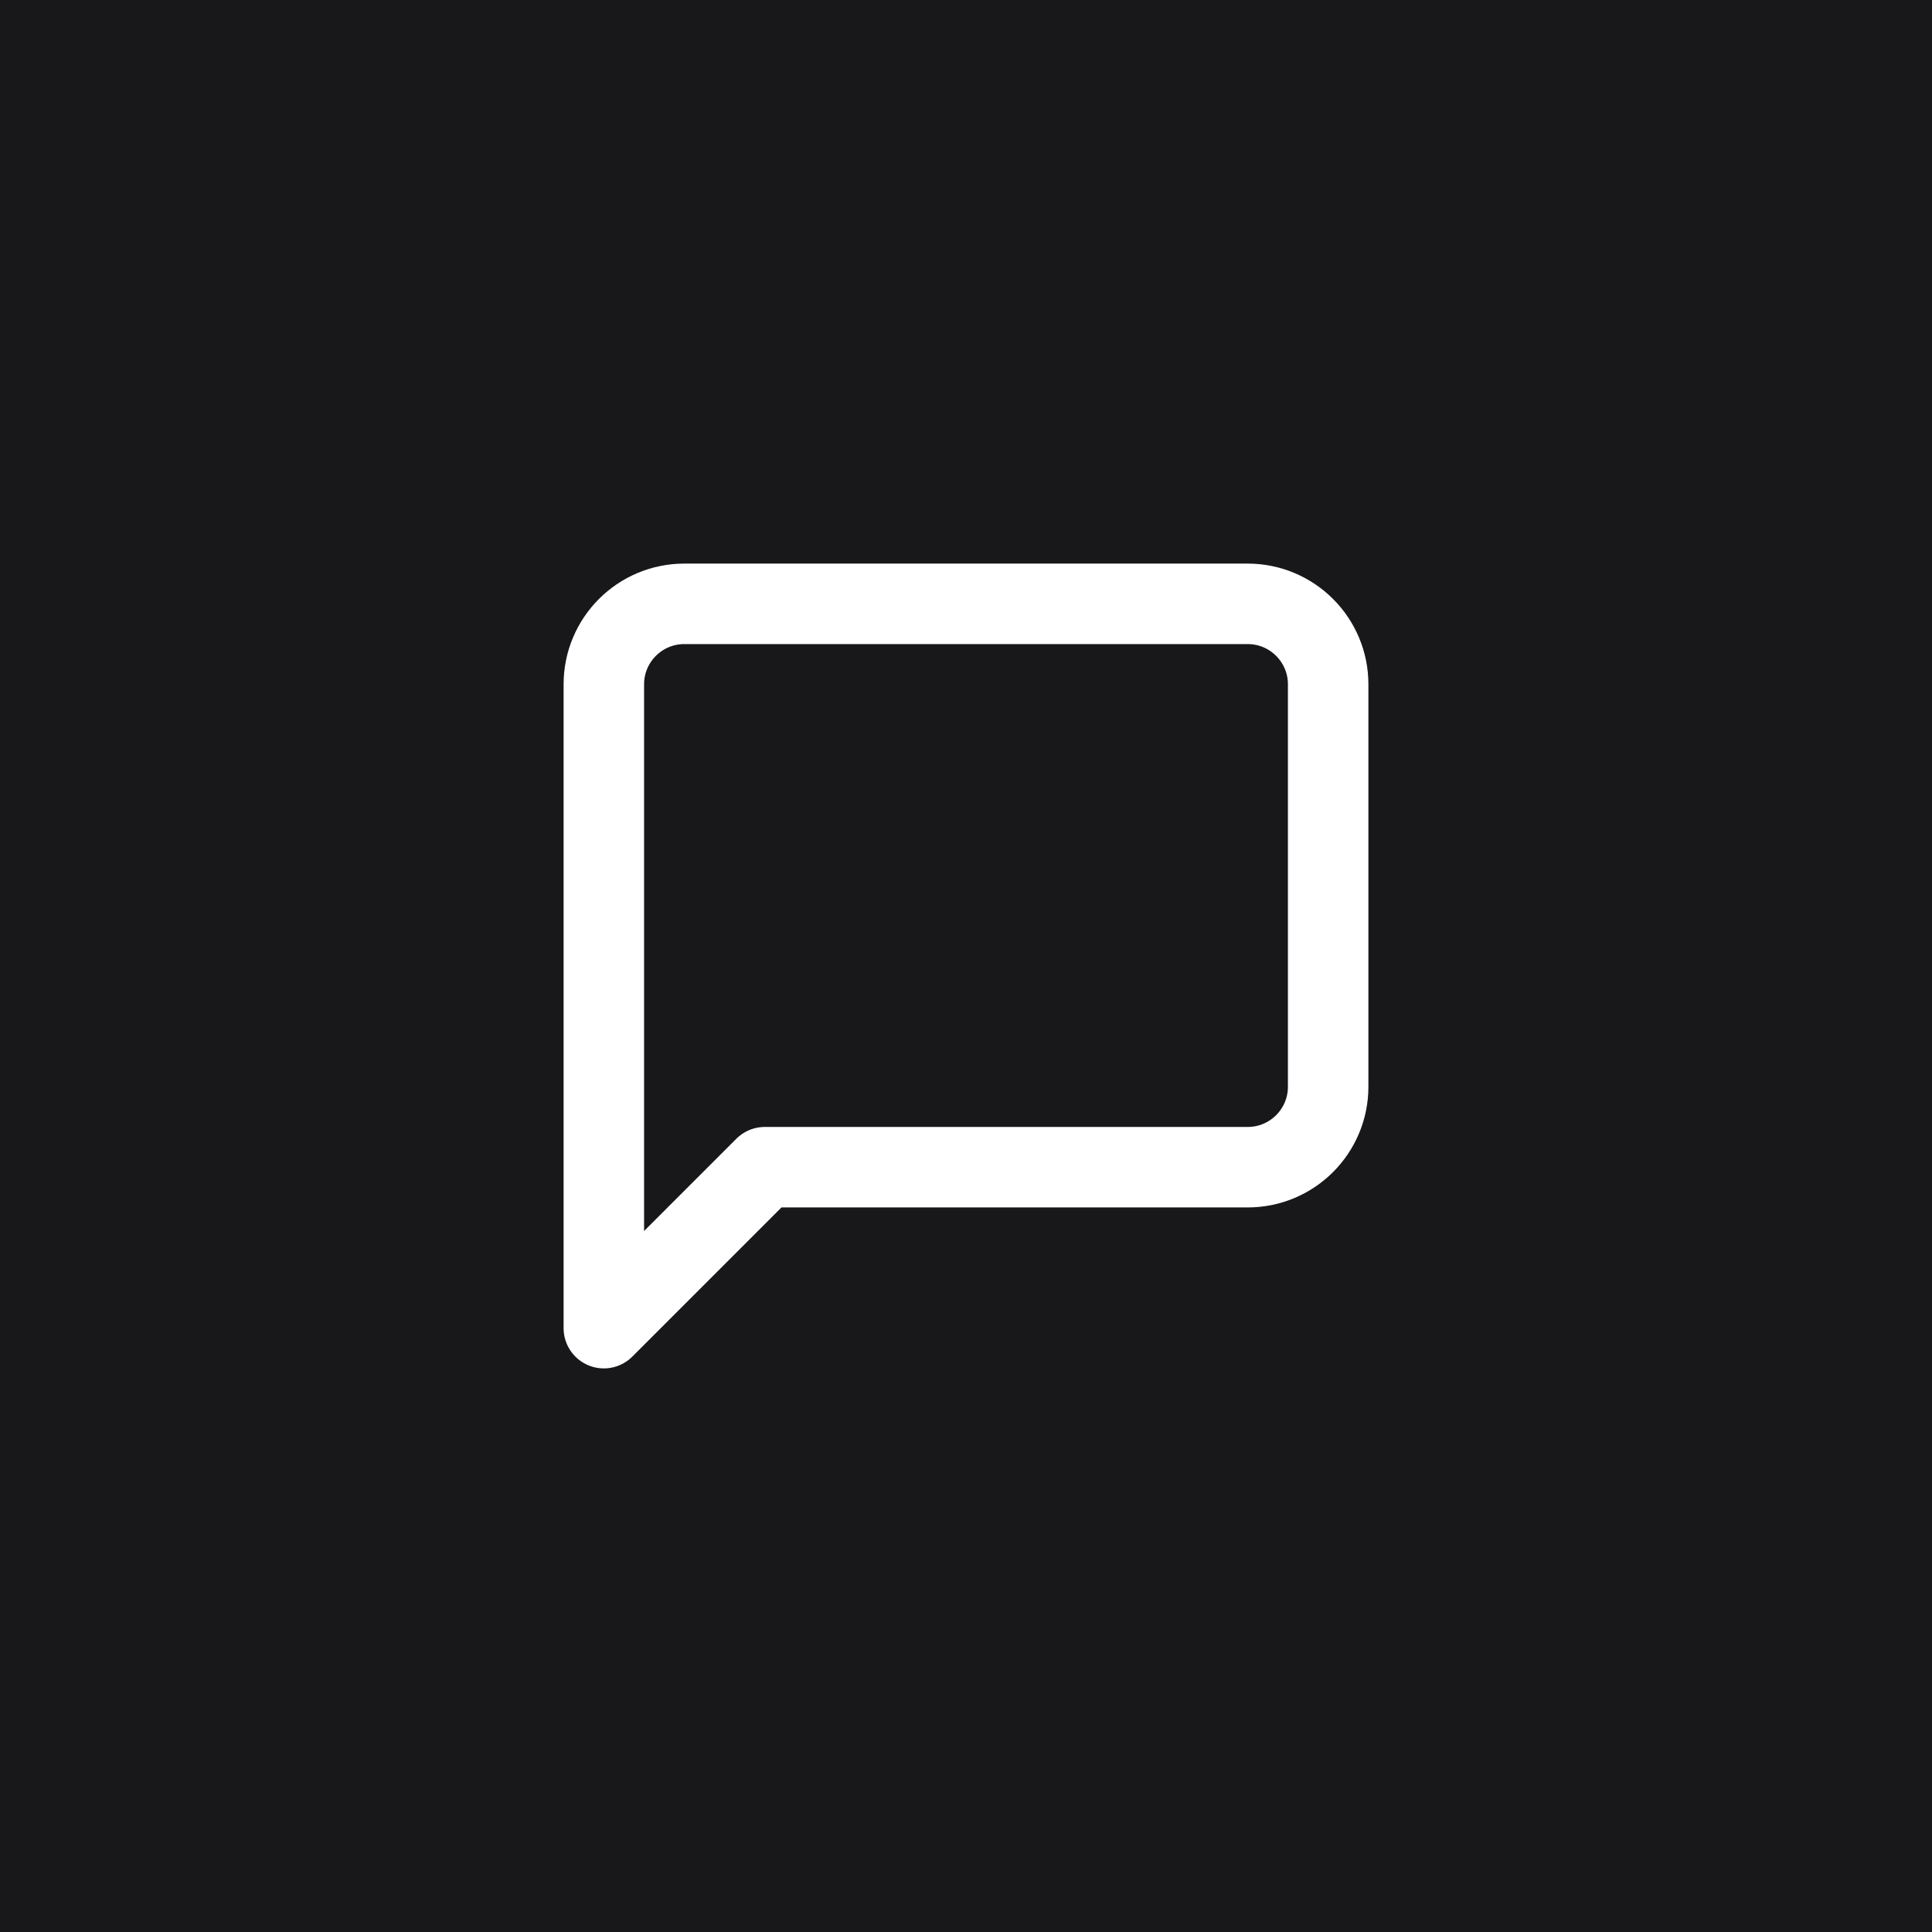
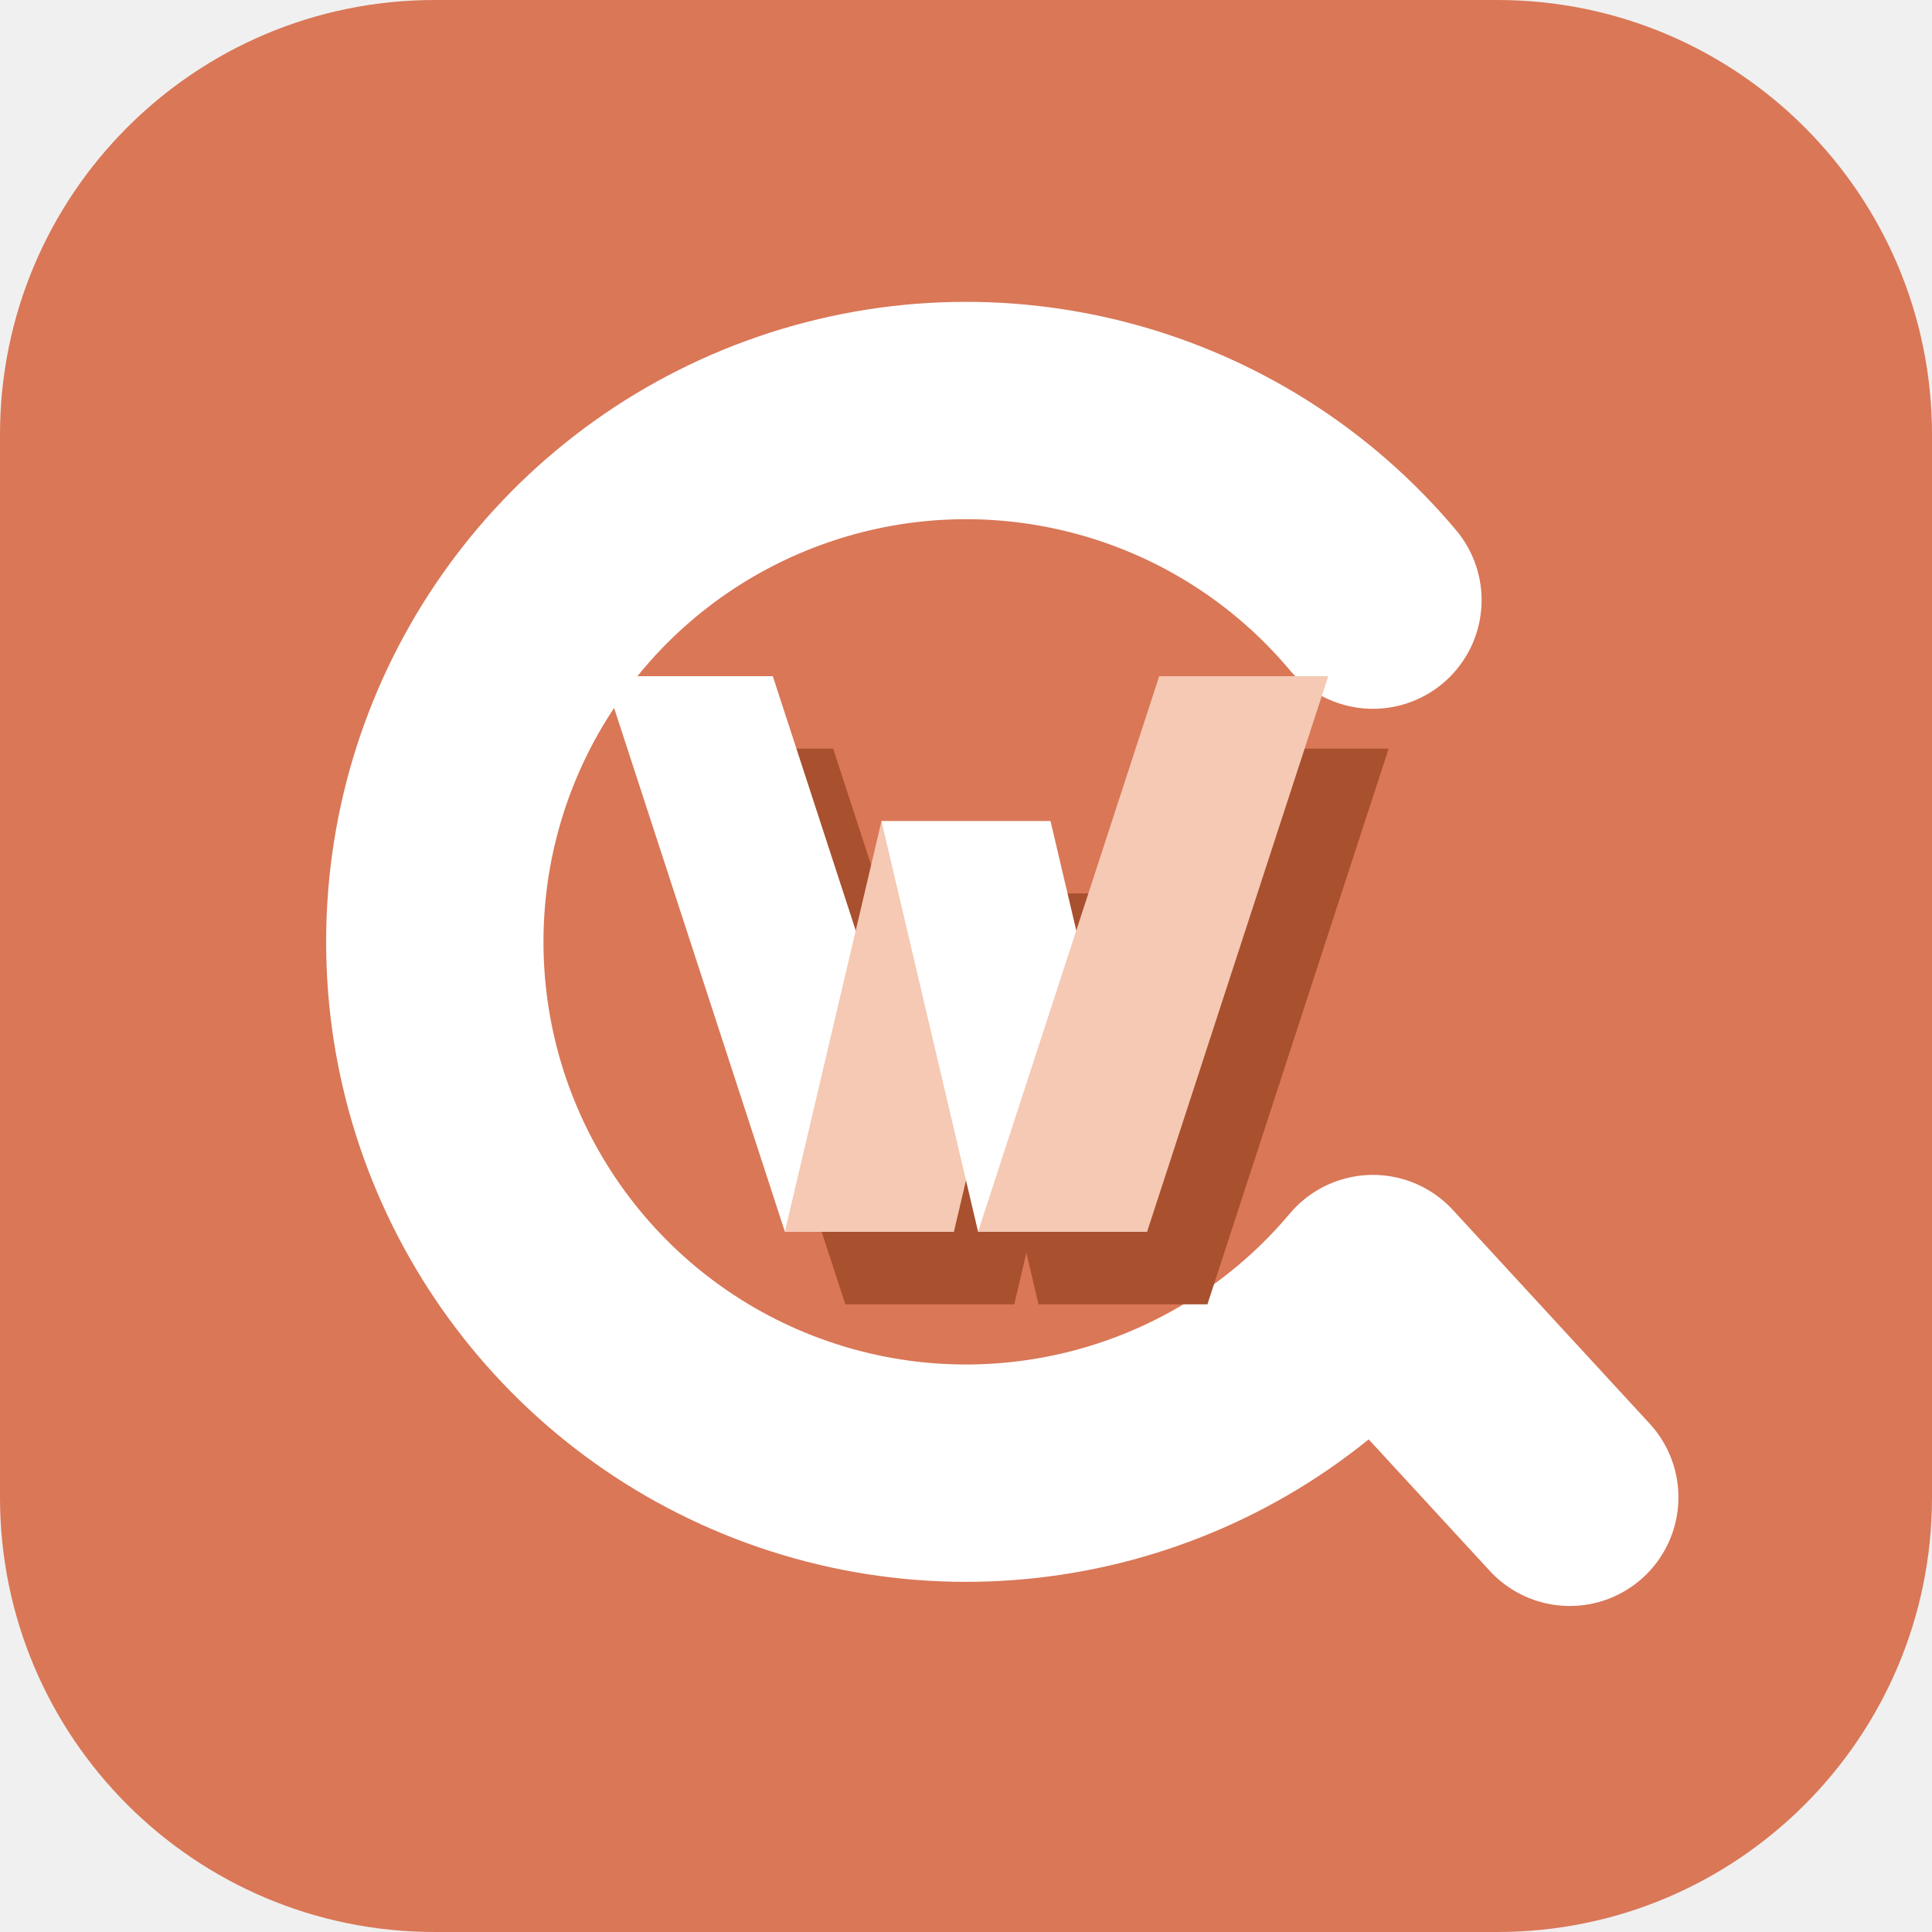
- <svg xmlns="http://www.w3.org/2000/svg" viewBox="0 0 64 64" width="64" height="64">
-   <rect x="0" y="0" width="64" height="64" fill="hsl(240 5.9% 10%)" />
-   <g transform="translate(32, 32) scale(1.333) translate(-12, -12)" stroke="white" stroke-width="2" fill="none" stroke-linecap="round" stroke-linejoin="round">
-     <path d="M21 15a2 2 0 0 1-2 2H7l-4 4V5a2 2 0 0 1 2-2h14a2 2 0 0 1 2 2z" />
+ <svg xmlns="http://www.w3.org/2000/svg" viewBox="0 0 160 160" width="32" height="32">
+   <rect width="160" height="160" rx="36" fill="#D97757" />
+   <path d="M113.7 49.7A44 44 0 1 0 113.7 106.3L130 124" fill="none" stroke="#FFFFFF" stroke-width="18" stroke-linecap="round" stroke-linejoin="round" />
+   <g transform="translate(5 6)" fill="#A9502F">
+     <polygon points="50,56 64,56 79,102 65,102" />
+     <polygon points="65,102 79,102 87,68 73,68" />
+     <polygon points="73,68 87,68 95,102 81,102" />
+     <polygon points="81,102 95,102 110,56 96,56" />
  </g>
+   <polygon points="50,56 64,56 79,102 65,102" fill="#FFFFFF" />
+   <polygon points="65,102 79,102 87,68 73,68" fill="#F5C9B4" />
+   <polygon points="73,68 87,68 95,102 81,102" fill="#FFFFFF" />
+   <polygon points="81,102 95,102 110,56 96,56" fill="#F5C9B4" />
</svg>
